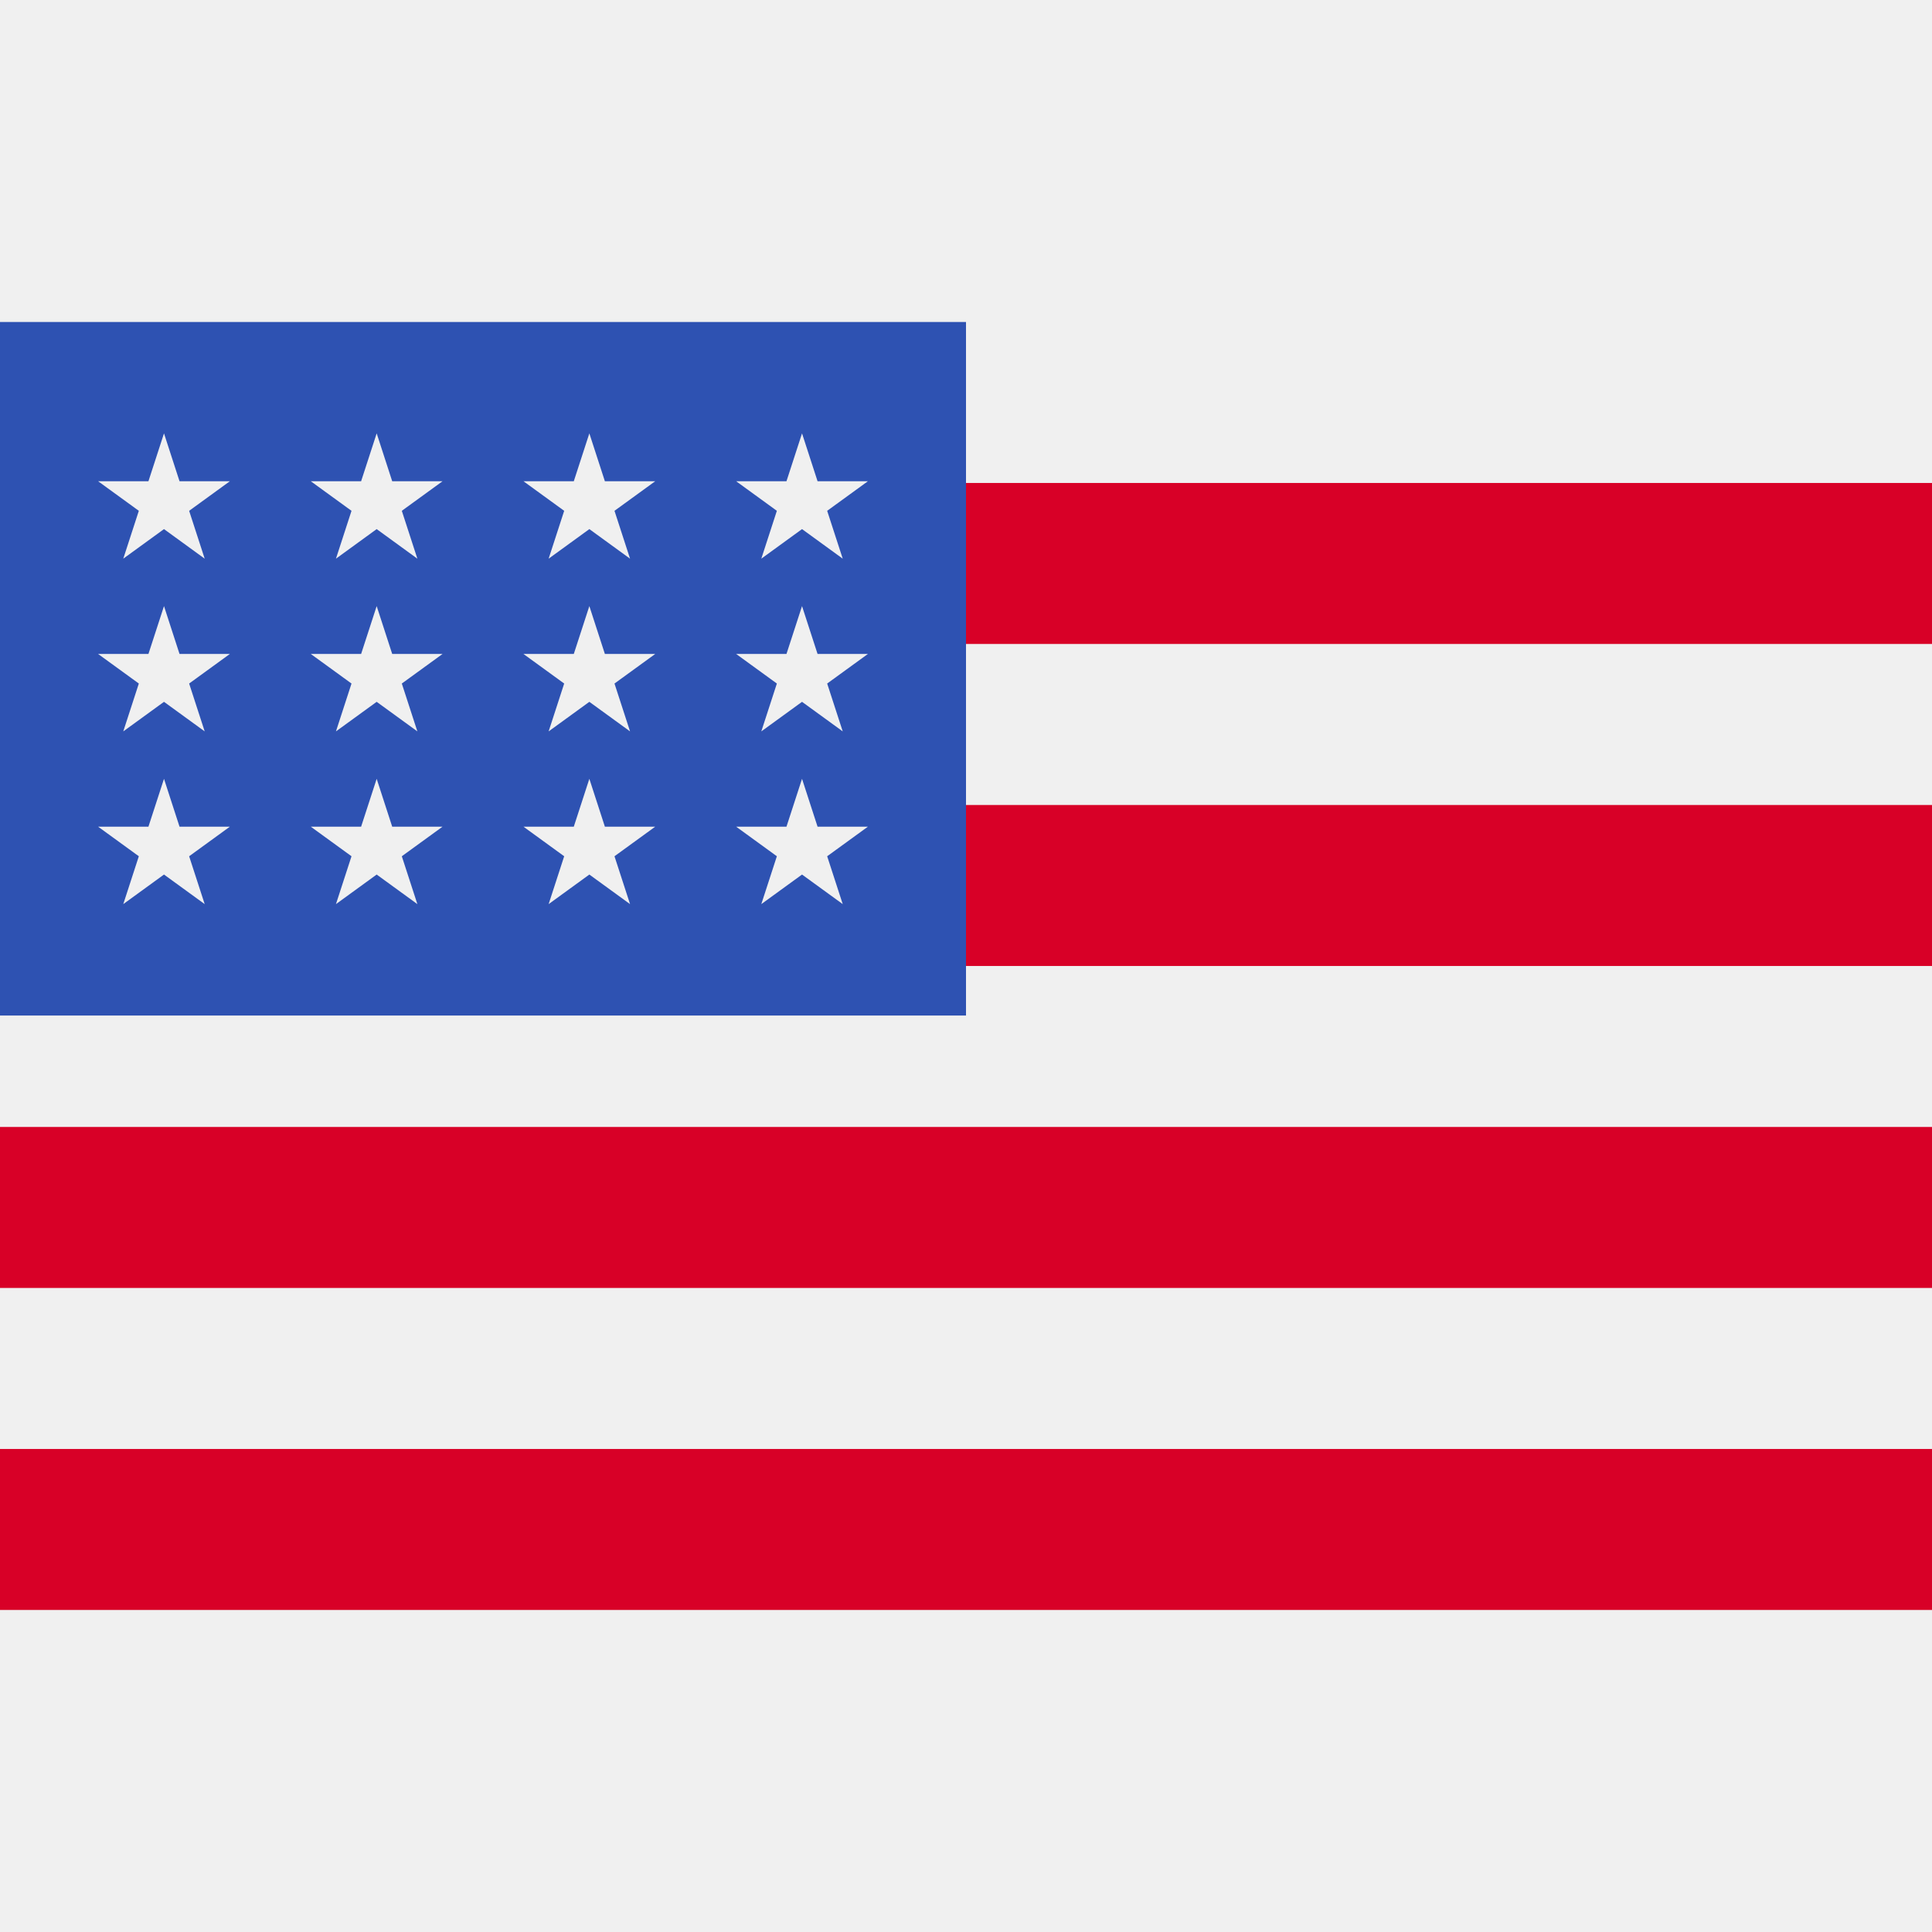
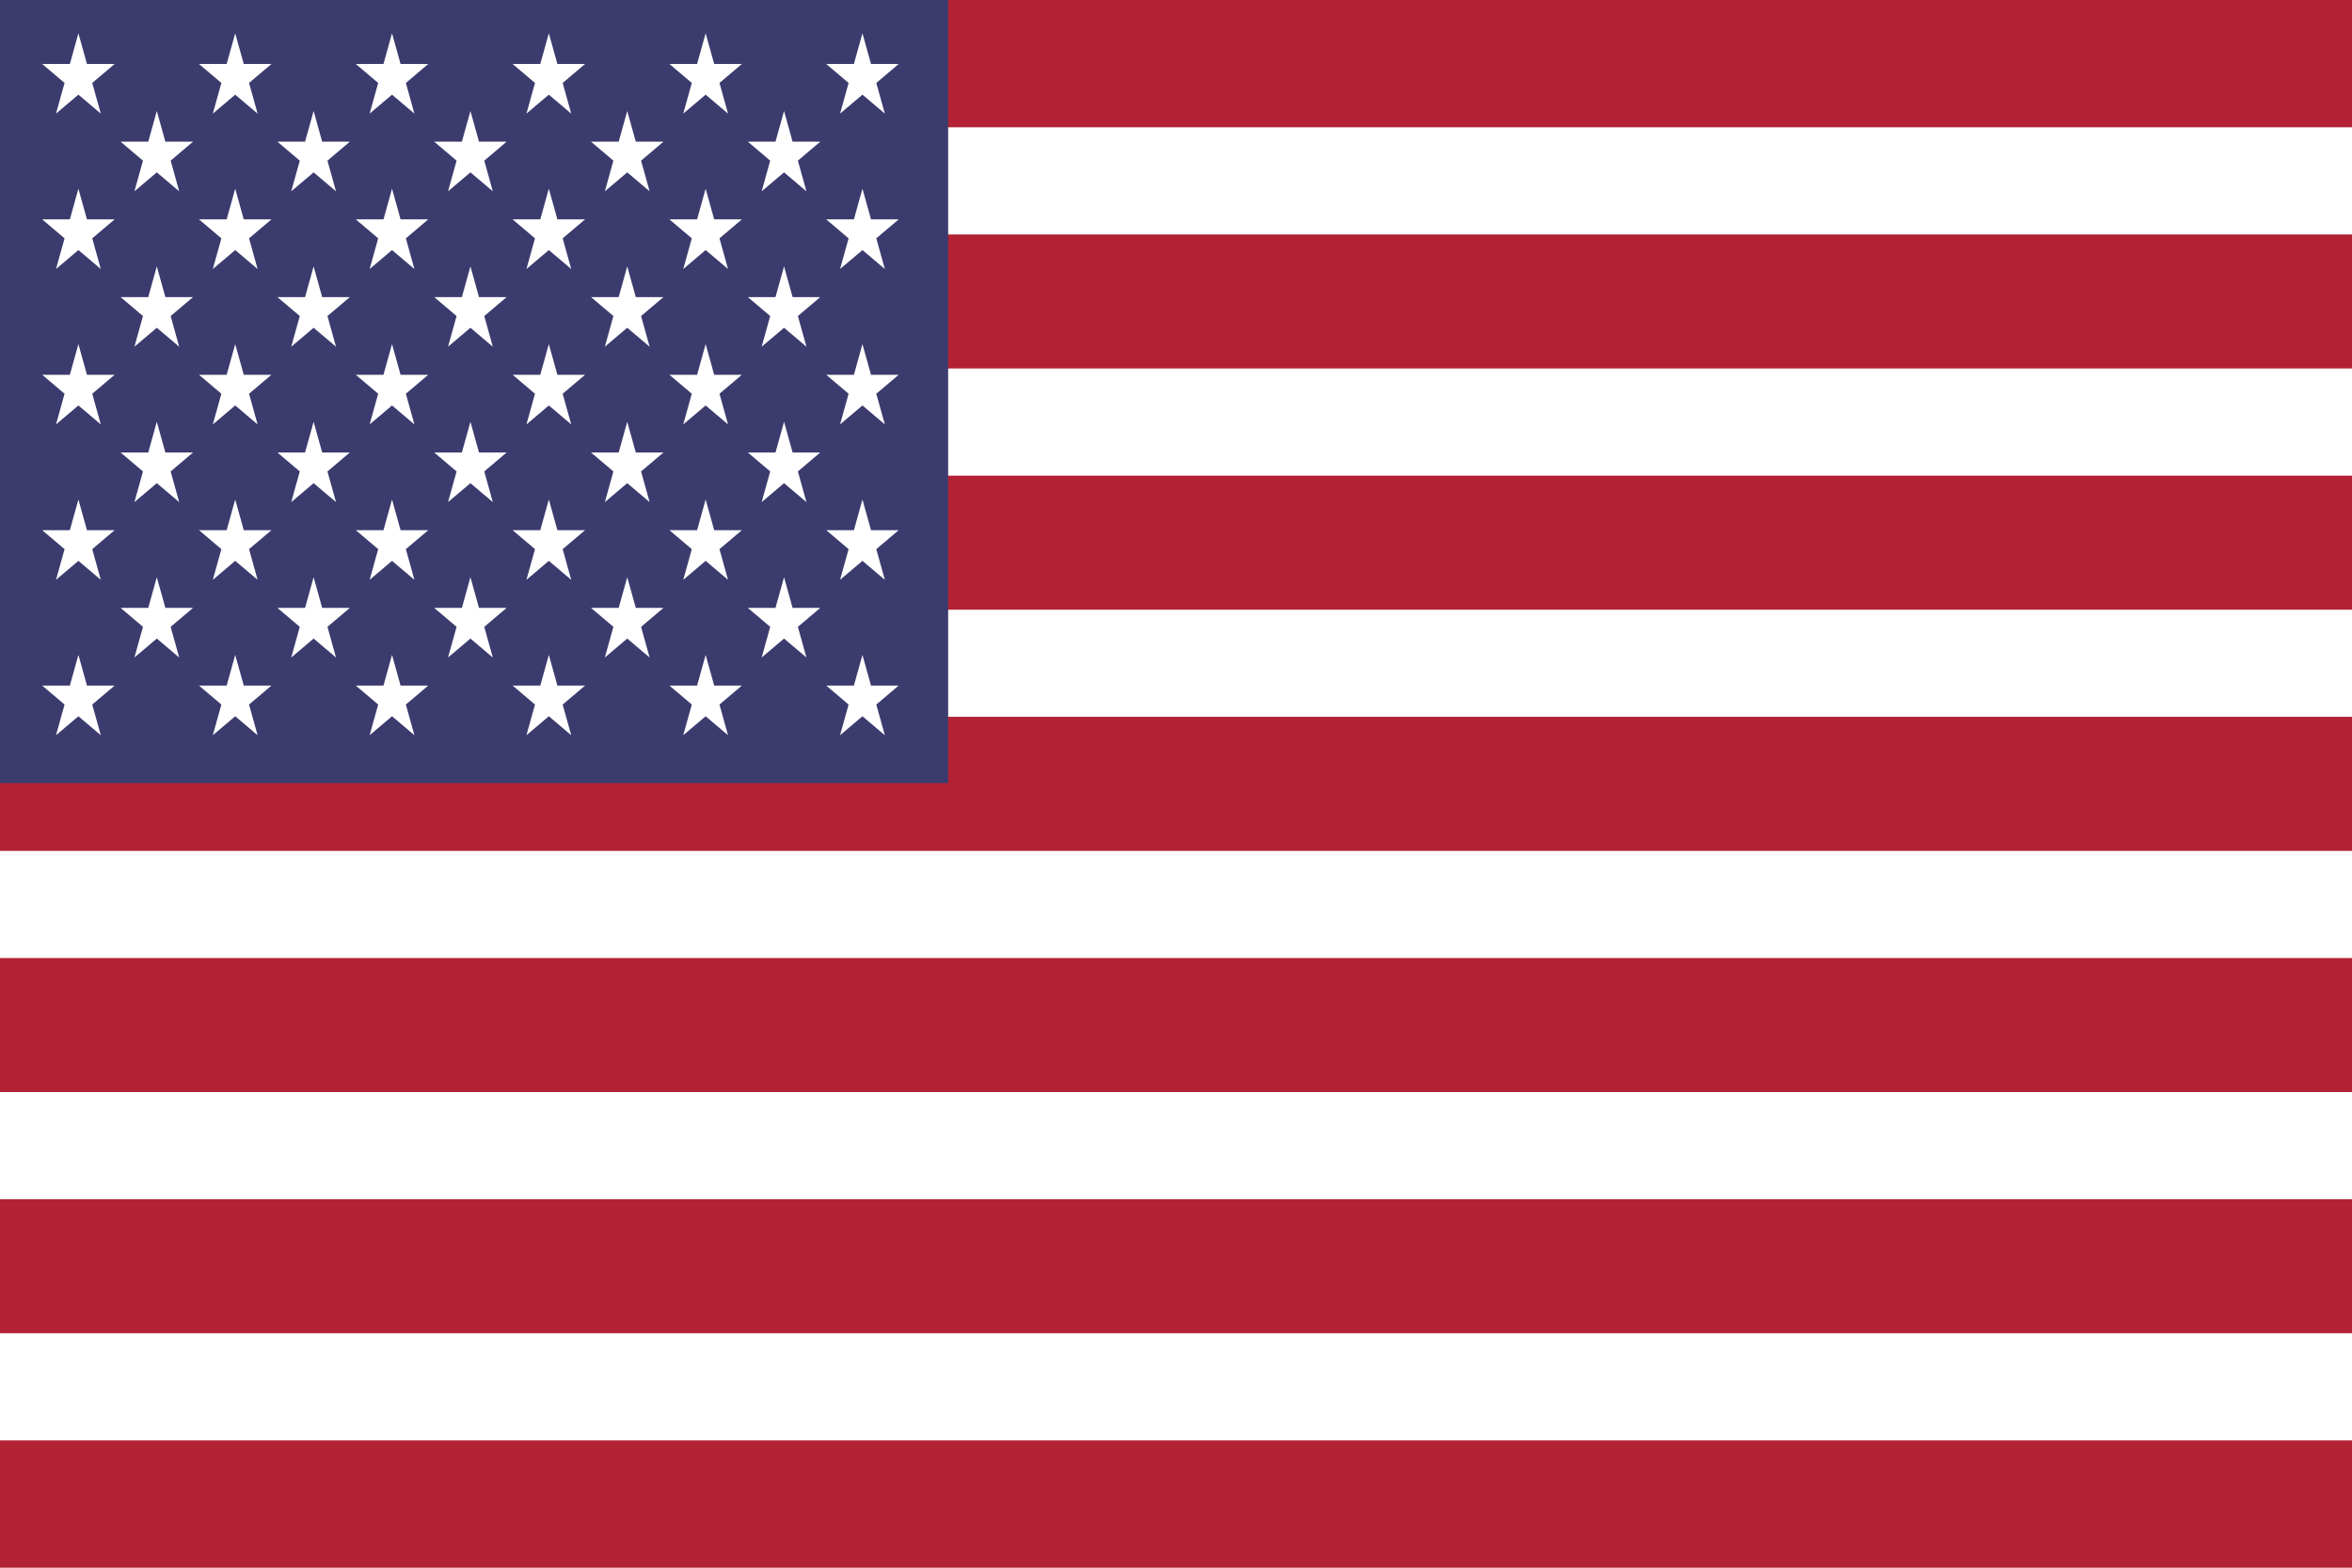
- <svg xmlns="http://www.w3.org/2000/svg" viewBox="0 0 512 512">
-   <path fill="#f0f0f0" d="M0 85.331h512v341.337H0z" />
-   <g fill="#d80027">
-     <path d="M0 127.994h512v42.663H0zM0 213.331h512v42.663H0zM0 298.657h512v42.663H0zM0 383.994h512v42.663H0z" />
-   </g>
-   <path fill="#2e52b2" d="M0 85.331h256v183.797H0z" />
-   <g fill="#f0f0f0">
-     <path d="M99.822 160.624l-4.123 12.684H82.363l10.791 7.835-4.123 12.683 10.791-7.835 10.784 7.835-4.122-12.683 10.791-7.835h-13.337zM103.938 219.08l-4.116-12.683-4.123 12.683H82.363l10.791 7.836-4.123 12.683 10.791-7.836 10.784 7.836-4.122-12.683 10.791-7.836zM47.577 219.08l-4.117-12.683-4.123 12.683H26.001l10.791 7.836-4.123 12.683 10.791-7.836 10.785 7.836-4.122-12.683 10.789-7.836zM43.46 160.624l-4.123 12.684H26.001l10.791 7.835-4.123 12.683 10.791-7.835 10.785 7.835-4.122-12.683 10.789-7.835H47.577zM99.822 114.85l-4.123 12.685H82.363l10.791 7.836-4.123 12.683 10.791-7.836 10.784 7.836-4.122-12.683 10.791-7.836h-13.337zM43.46 114.85l-4.123 12.685H26.001l10.791 7.836-4.123 12.683 10.791-7.836 10.785 7.836-4.122-12.683 10.789-7.836H47.577zM156.183 160.624l-4.122 12.684h-13.336l10.79 7.835-4.121 12.683 10.789-7.835 10.786 7.835-4.123-12.683 10.791-7.835h-13.336zM160.301 219.08l-4.118-12.683-4.122 12.683h-13.336l10.79 7.836-4.121 12.683 10.789-7.836 10.786 7.836-4.123-12.683 10.791-7.836zM216.663 219.08l-4.117-12.683-4.123 12.683h-13.335l10.789 7.836-4.122 12.683 10.791-7.836 10.785 7.836-4.123-12.683 10.791-7.836zM212.546 160.624l-4.123 12.684h-13.335l10.789 7.835-4.122 12.683 10.791-7.835 10.785 7.835-4.123-12.683 10.791-7.835h-13.336zM156.183 114.85l-4.122 12.685h-13.336l10.79 7.836-4.121 12.683 10.789-7.836 10.786 7.836-4.123-12.683 10.791-7.836h-13.336zM212.546 114.85l-4.123 12.685h-13.335l10.789 7.836-4.122 12.683 10.791-7.836 10.785 7.836-4.123-12.683 10.791-7.836h-13.336z" />
+ <svg xmlns="http://www.w3.org/2000/svg" xmlns:xlink="http://www.w3.org/1999/xlink" viewBox="0 0 512 341.333">
+   <path fill="#b22234" d="M-0.0 0h512v341.333h-512z" />
+   <path fill="#fff" d="M0 27.719v23.33H512v-23.33zm0 52.514v23.33H512V80.233zm0 52.512v23.33H512V132.745zm0 52.514v23.33H512v-23.33zm0 52.512v23.33H512V237.77zm0 52.514v23.33H512v-23.33z" />
+   <path fill="#3c3b6e" d="M-0.0 0h206.402v170.496h-206.402z" />
+   <g fill="#fff" transform="matrix(.0691 0 0 .08056 -.00000655 .00018298)">
+     <g id="d">
+       <g id="c">
+         <g id="e">
+           <g id="b">
+             <path id="a" d="M247 90l70.534 217.082-184.661-134.164h228.254L176.466 307.082z" />
+             <use width="100%" height="100%" y="420" xlink:href="#a" />
+             <use width="100%" height="100%" y="840" xlink:href="#a" />
+             <use width="100%" height="100%" y="1260" xlink:href="#a" />
+           </g>
+           <use width="100%" height="100%" y="1680" xlink:href="#a" />
+         </g>
+         <use width="100%" height="100%" x="247" y="210" xlink:href="#b" />
+       </g>
+       <use width="100%" height="100%" x="494" xlink:href="#c" />
+     </g>
+     <use width="100%" height="100%" x="988" xlink:href="#d" />
+     <use width="100%" height="100%" x="1976" xlink:href="#c" />
+     <use width="100%" height="100%" x="2470" xlink:href="#e" />
  </g>
</svg>
